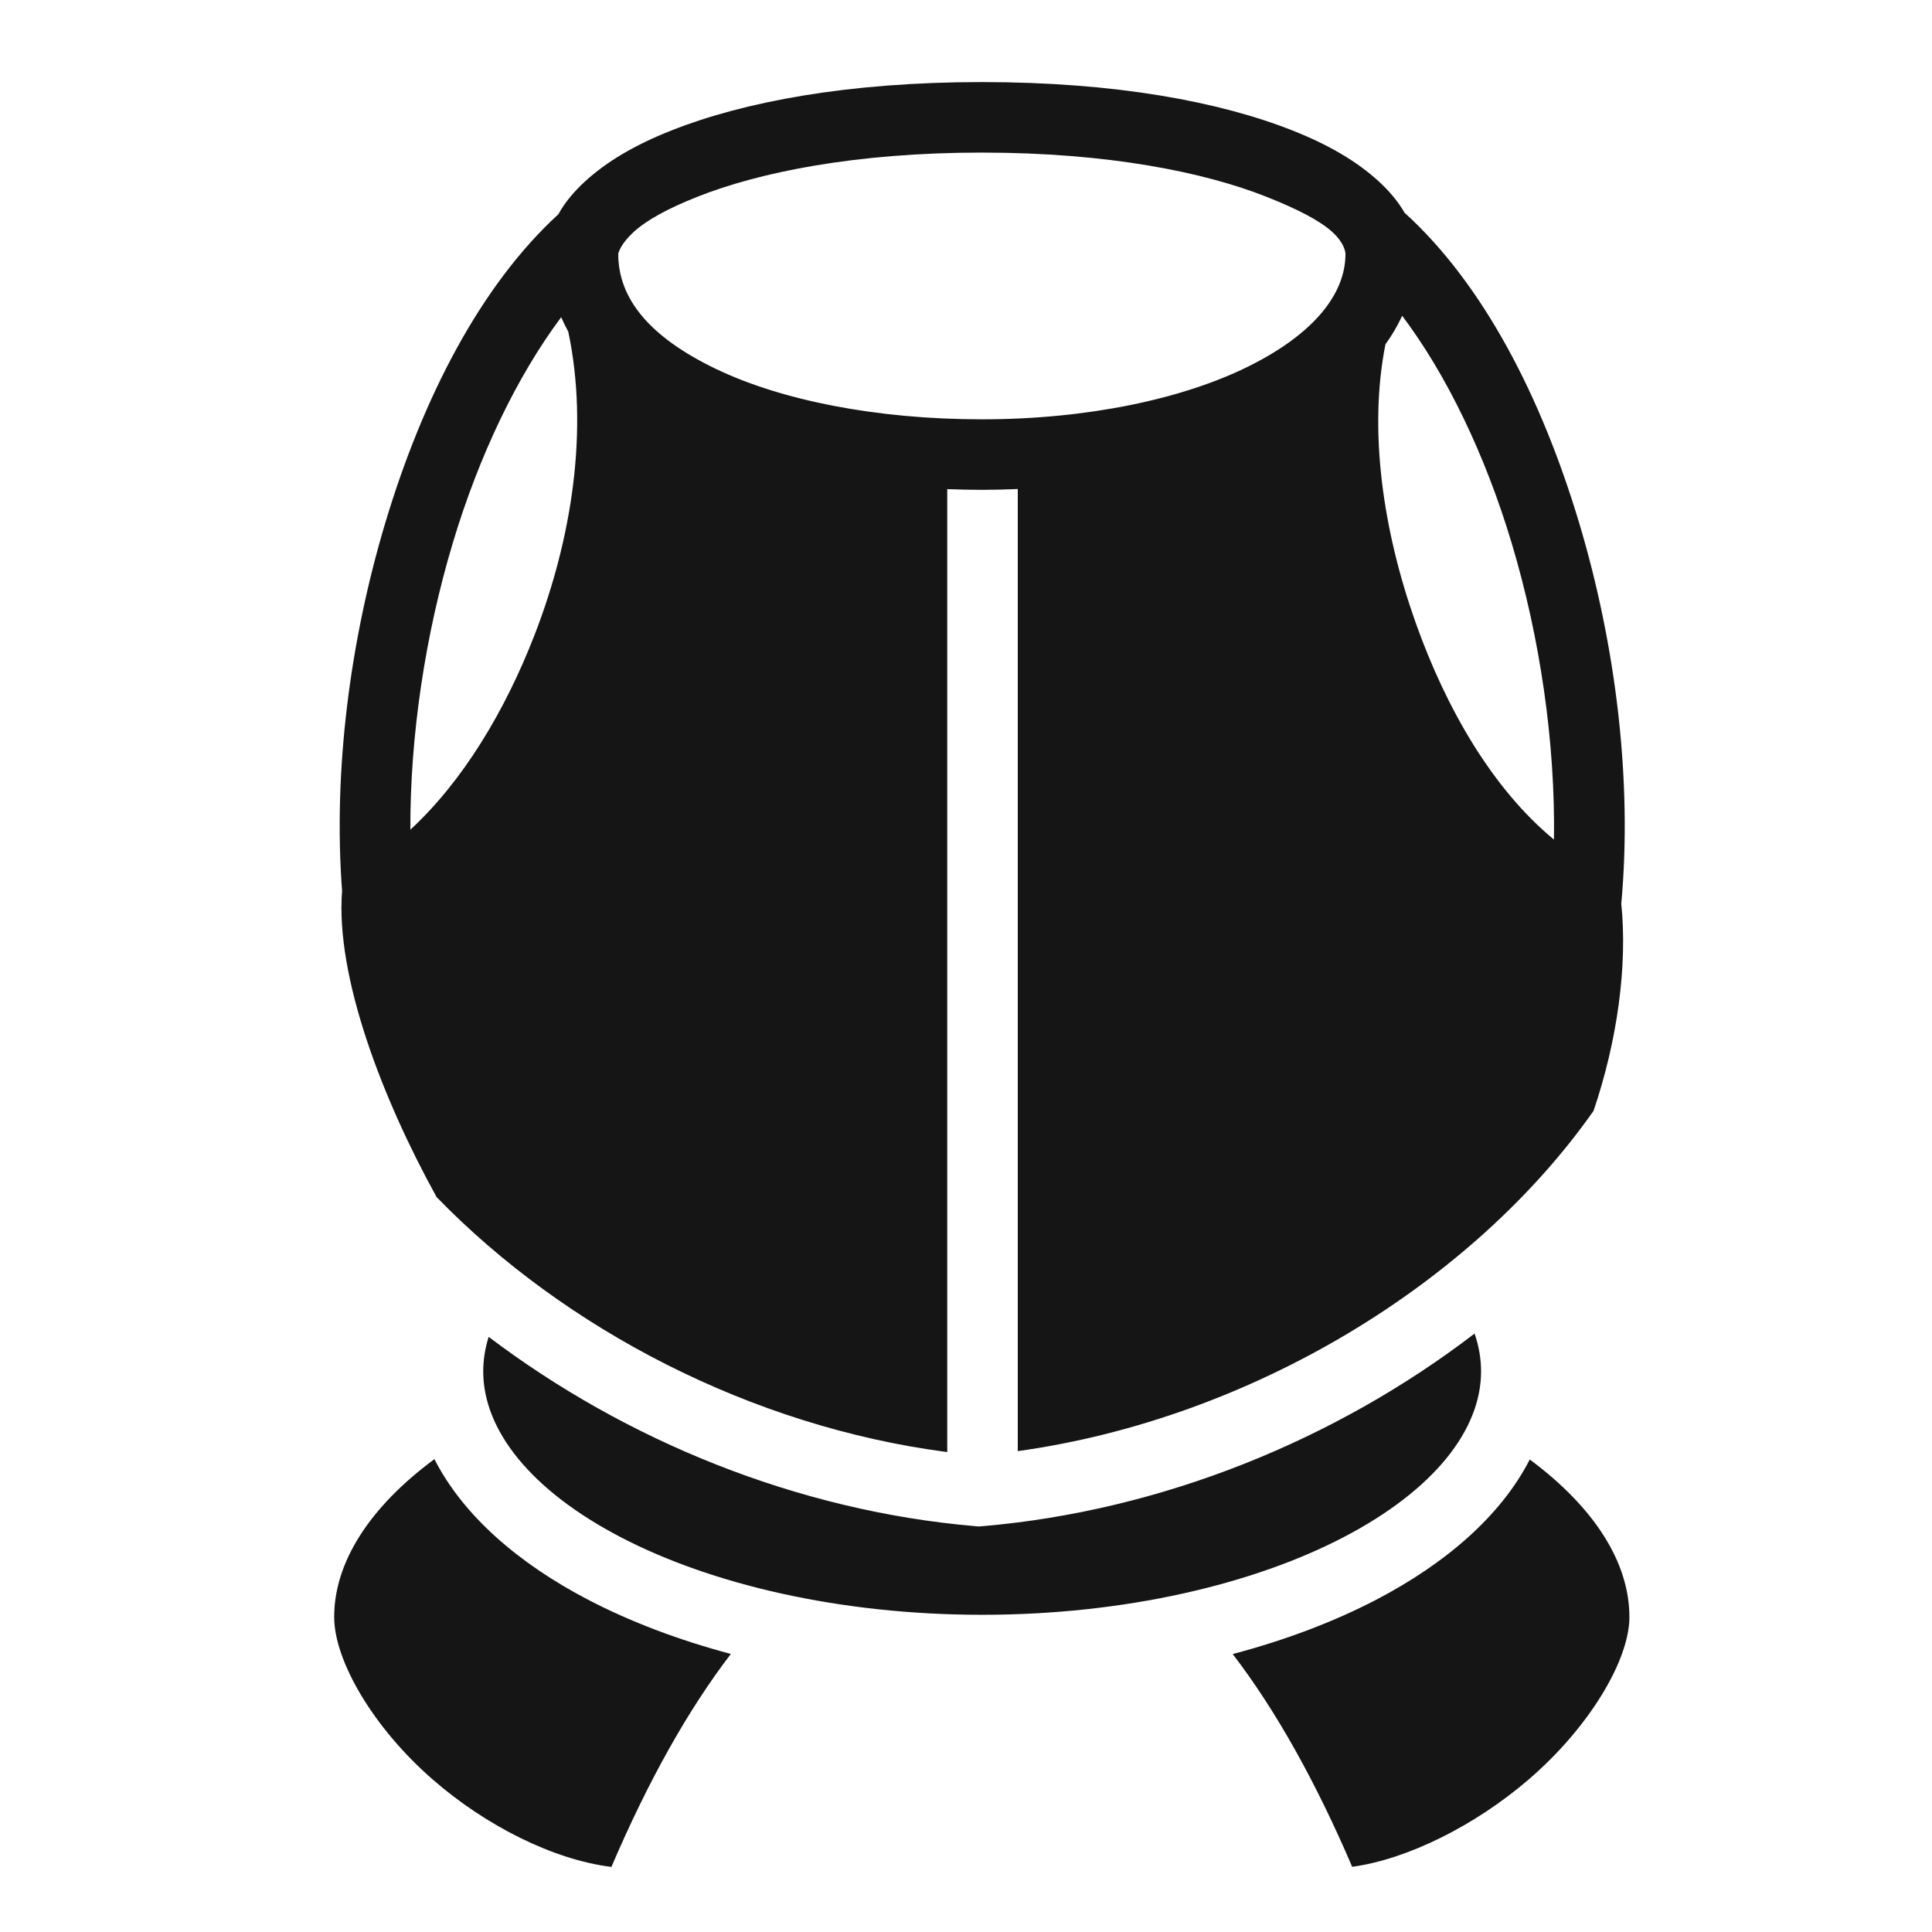
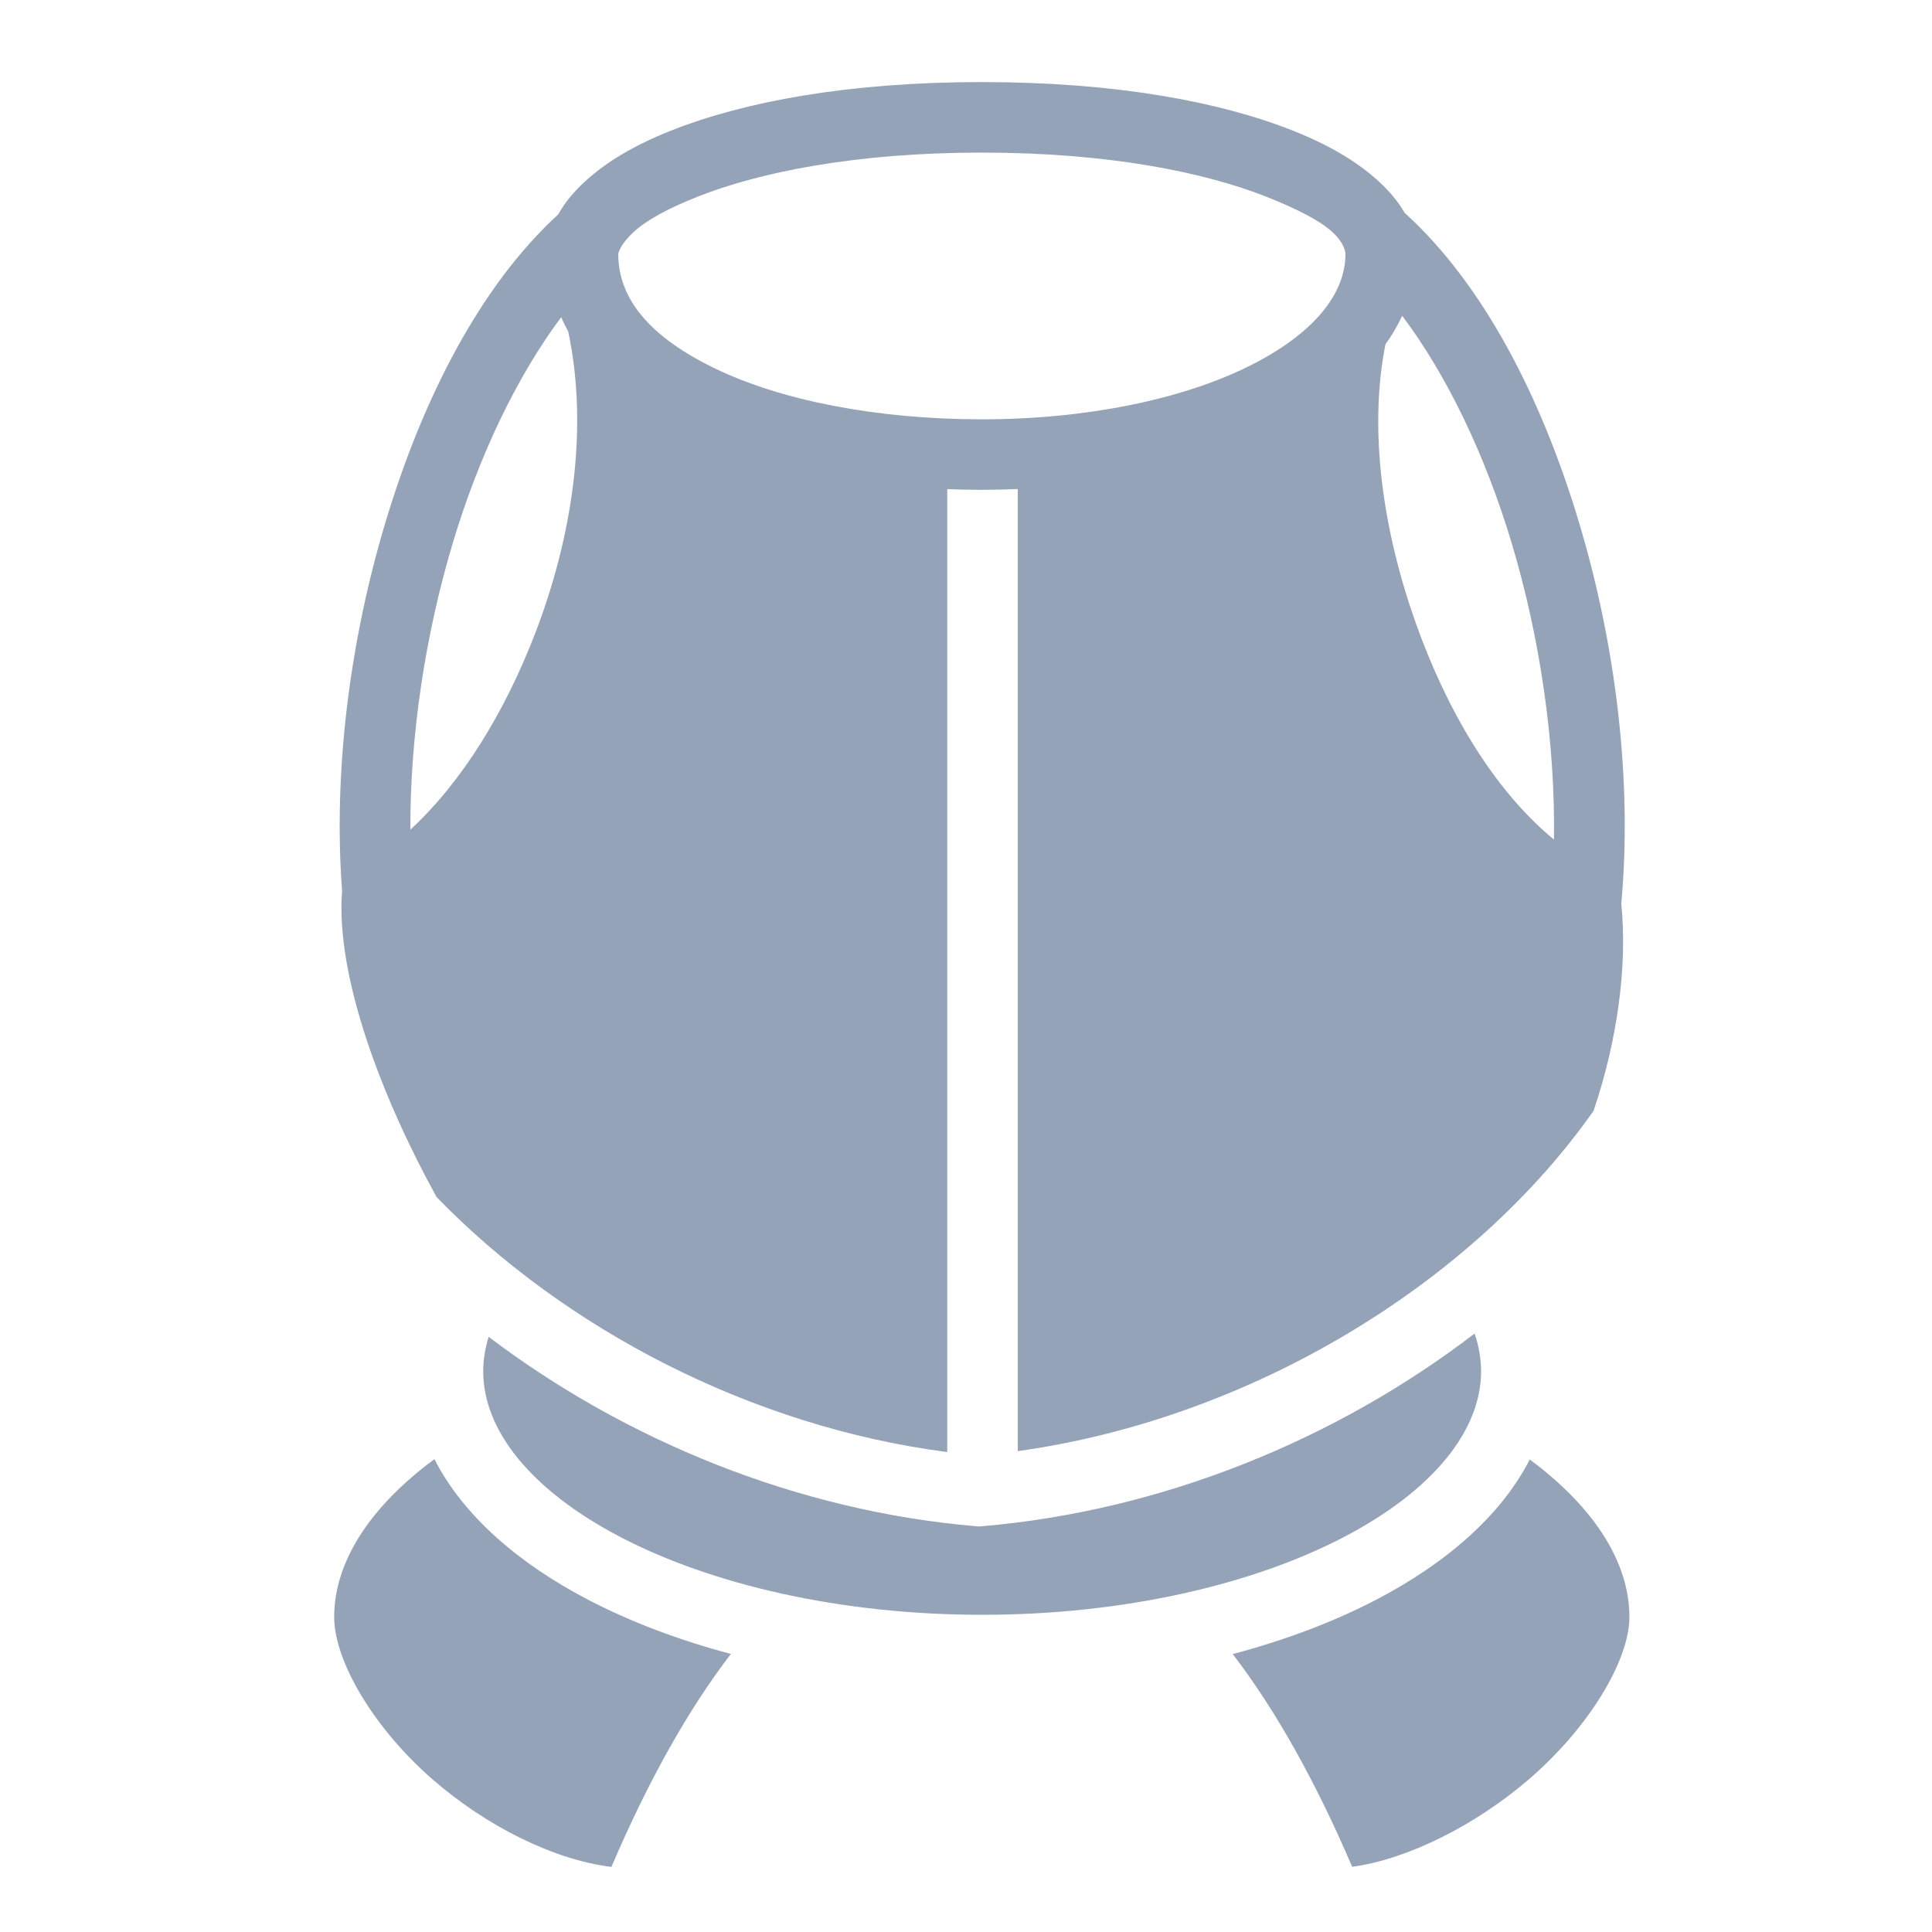
- <svg xmlns="http://www.w3.org/2000/svg" width="512" height="512" viewBox="0 0 512 512" color="#151515" fill="currentColor">
+ <svg xmlns="http://www.w3.org/2000/svg" width="512" height="512" viewBox="0 0 512 512" color="#94A3B8" fill="currentColor">
  <path fill="currentColor" d="M260.22 21.75c-35.407 0-63.024 5.19-82.345 12.844c-9.66 3.827-17.072 8.22-22.78 13.437c-2.856 2.61-5.355 5.53-7.126 8.75c-20.707 18.986-35.955 48.755-45.845 81.72c-9.45 31.5-13.837 66.035-11.47 97.563c-1.78 22.768 10.688 55.117 24.97 81.03l.063.126l.03.03c33.913 34.964 83.458 60.827 135.313 67.563V129.625c3.036.106 6.094.188 9.19.188c3.204 0 6.36-.088 9.5-.22v254.97c61.97-8.614 120.527-44.526 152.592-90.188c6.31-18.61 9.023-38.46 7.344-54.875c2.966-32.438-1.393-68.354-11.187-101c-9.96-33.2-25.327-63.16-46.25-82.125c-1.754-3.06-4.144-5.847-6.876-8.344c-5.71-5.217-13.12-9.61-22.78-13.436c-19.323-7.653-46.94-12.844-82.345-12.844zm0 18.688c33.573 0 59.057 5.236 75.342 11.687c8.143 3.224 14.168 6.298 17.5 9.344c3.333 3.043 3.5 5.482 3.5 5.843c0 10.54-8.305 21.148-25.687 29.78s-42.673 14.032-70.656 14.032c-28.098 0-53.343-5.08-70.658-13.438c-17.314-8.355-25.718-18.457-25.718-30.374c0-.36.76-2.8 4.094-5.844c3.332-3.047 8.794-6.12 16.937-9.345c16.285-6.45 41.77-11.688 75.344-11.688zm111.374 43.25c11.81 15.68 21.998 36.85 29 60.187c7.59 25.3 11.598 53.038 11.22 78.625c-16.25-13.403-28.542-34.667-36.627-57.406c-8.665-24.372-12.573-51-8.03-73.844a45.6 45.6 0 0 0 4.437-7.563zm-222.875.374a44 44 0 0 0 1.874 3.813c5.502 25.973.96 54.837-8.875 80.25c-7.943 20.52-19.176 39.02-32.97 51.75c-.08-24.852 3.918-51.563 11.25-76c6.946-23.153 17.027-44.17 28.72-59.813zm242.06 269.344c-36.57 28.03-82.68 46.99-130.56 51.063l-.783.06l-.812-.06c-47.334-4.036-92.797-22.698-129.125-50.19c-.956 3.05-1.438 6.11-1.438 9.158c0 15.545 12.548 31.48 36.438 43.937c23.89 12.458 58.006 20.563 95.78 20.563c37.777 0 71.893-8.105 95.783-20.563s36.437-28.392 36.437-43.938c0-3.338-.573-6.697-1.72-10.03m-275.655 33.28c-17.37 12.854-26.563 27.47-26.563 41.845c0 11.535 10.293 29.294 26.157 43.095c14.044 12.22 31.883 21.216 47.31 23.125c9.7-22.68 20.252-41.555 31.657-56.438c-13.913-3.702-26.666-8.546-37.843-14.375c-18.425-9.608-33.094-22.287-40.72-37.25zm290.28.095c-7.636 14.925-22.297 27.568-40.686 37.158c-11.228 5.854-24.048 10.697-38.033 14.406c11.398 14.872 21.96 33.744 31.657 56.375c14.686-1.997 32.556-10.938 46.72-23.095c16.113-13.833 26.748-31.68 26.748-43.094c0-14.332-9.13-28.923-26.406-41.75" />
</svg>
